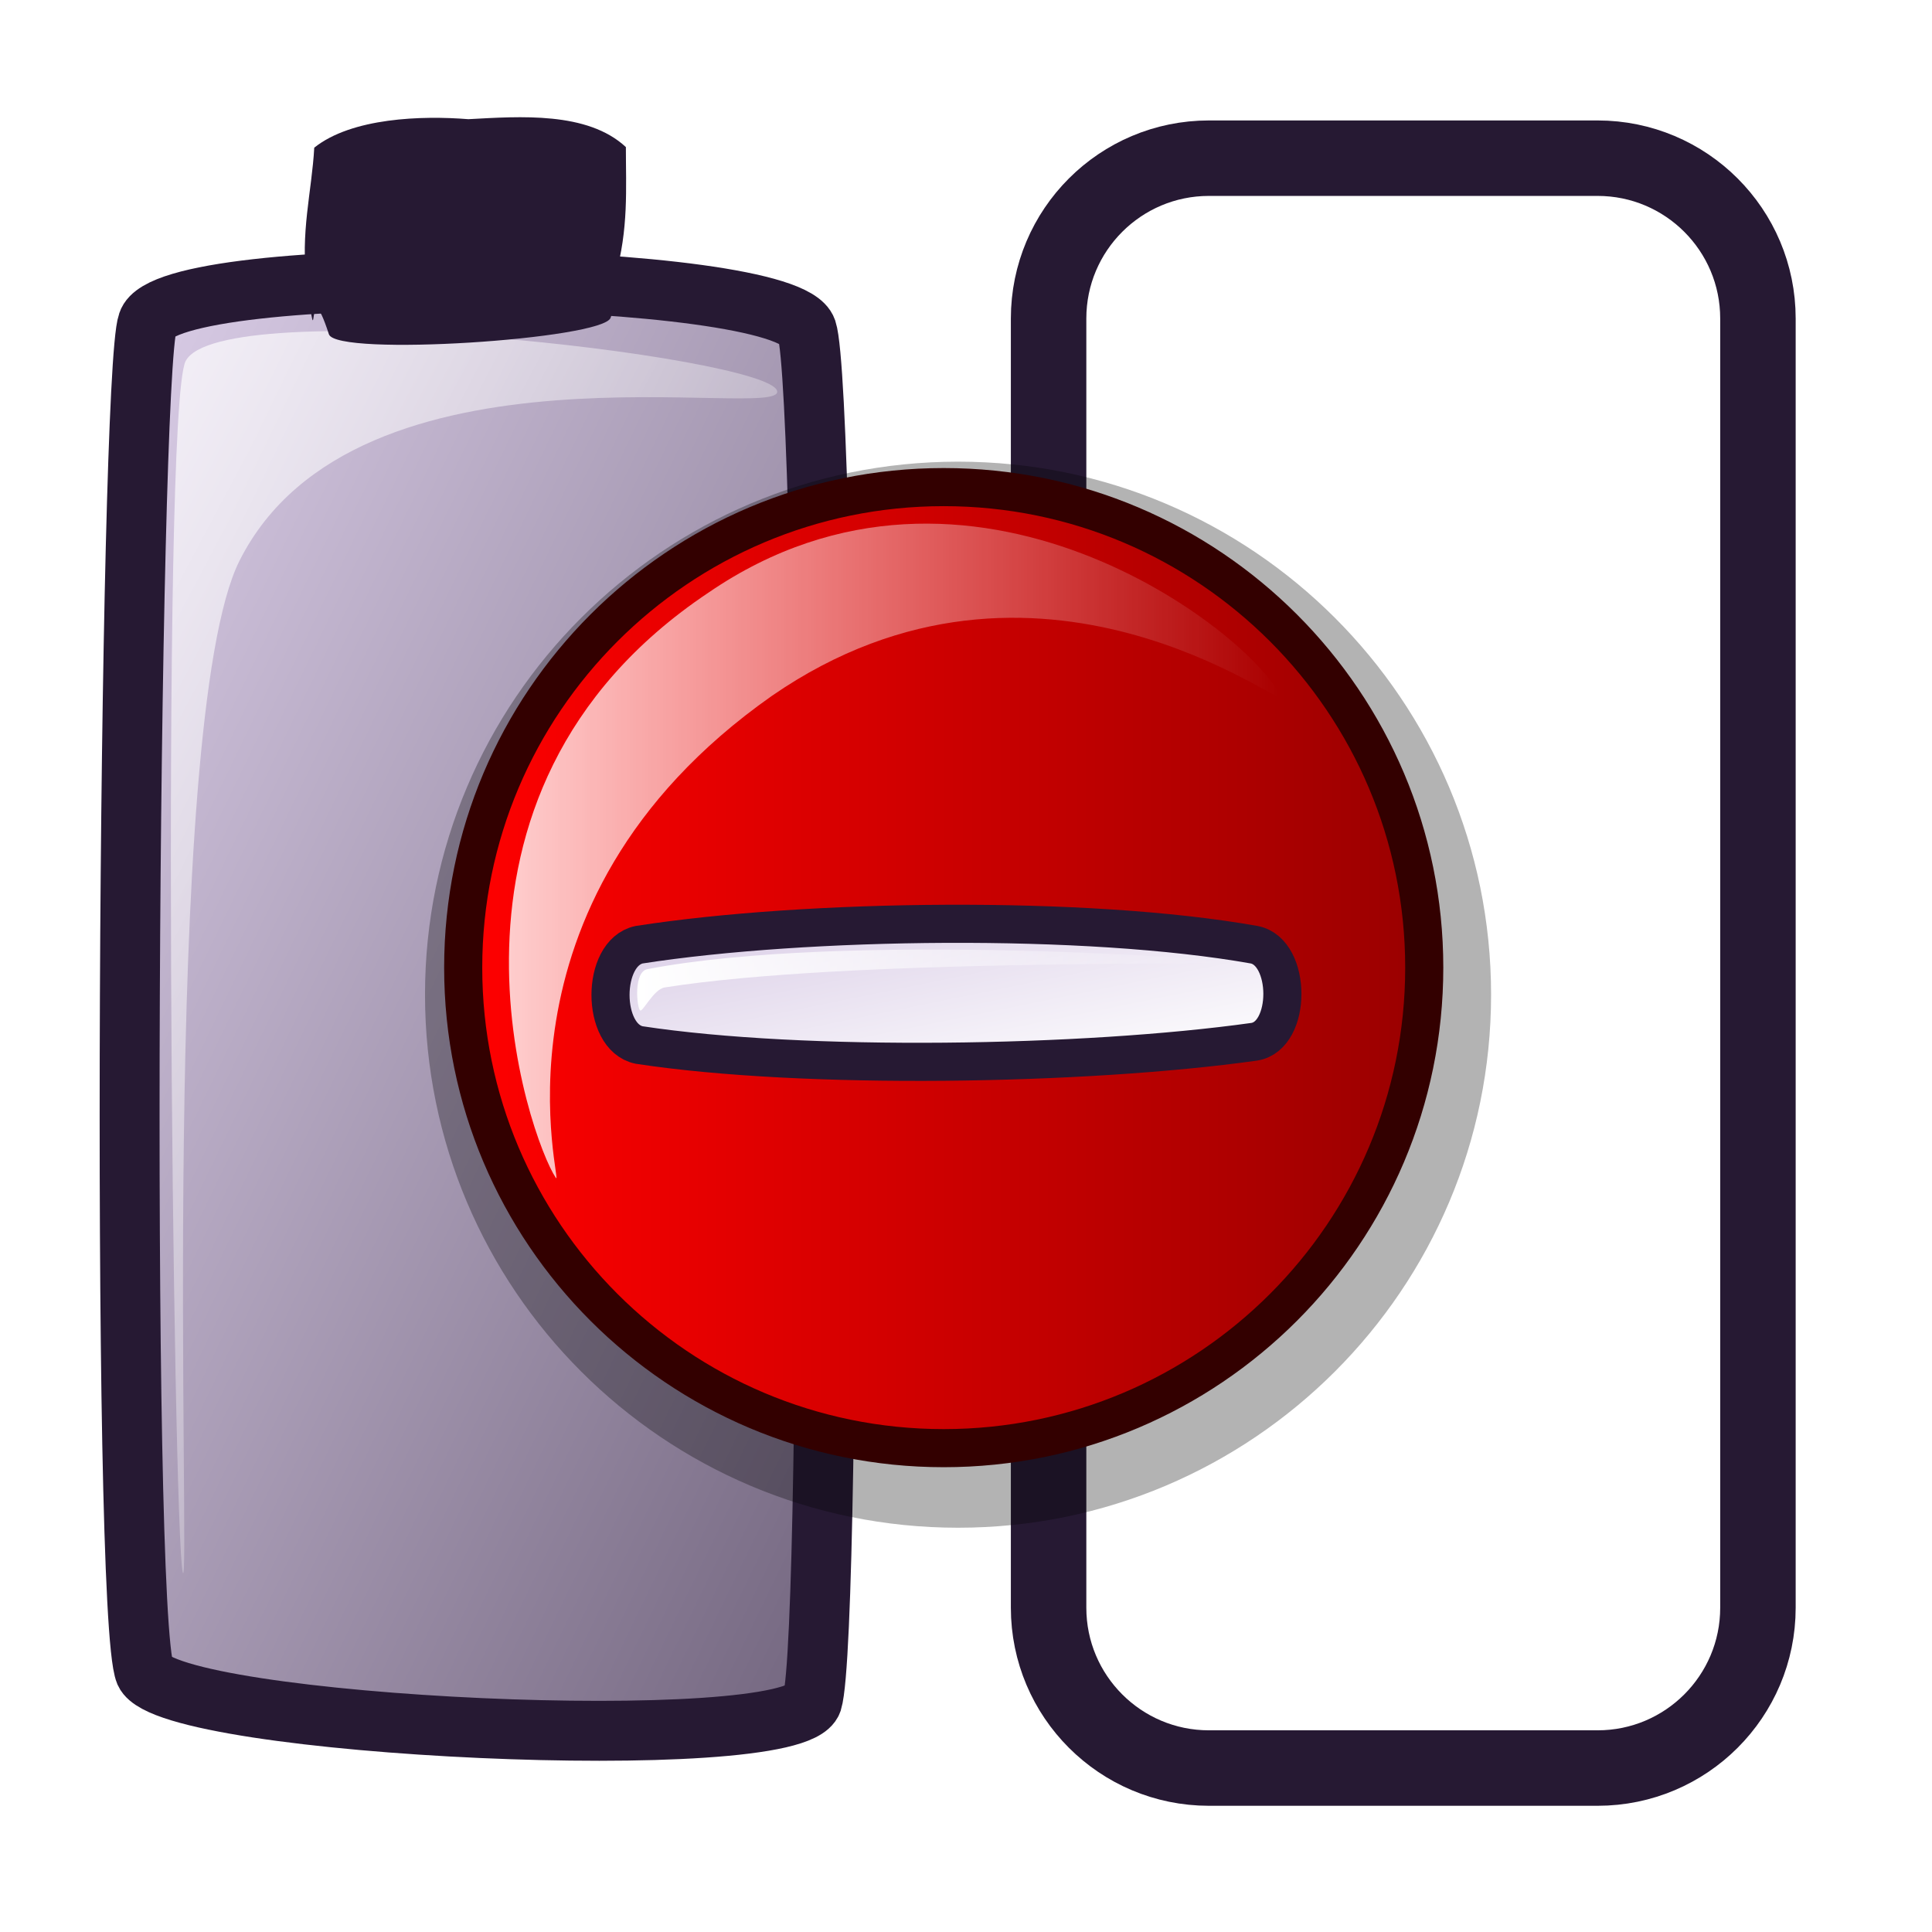
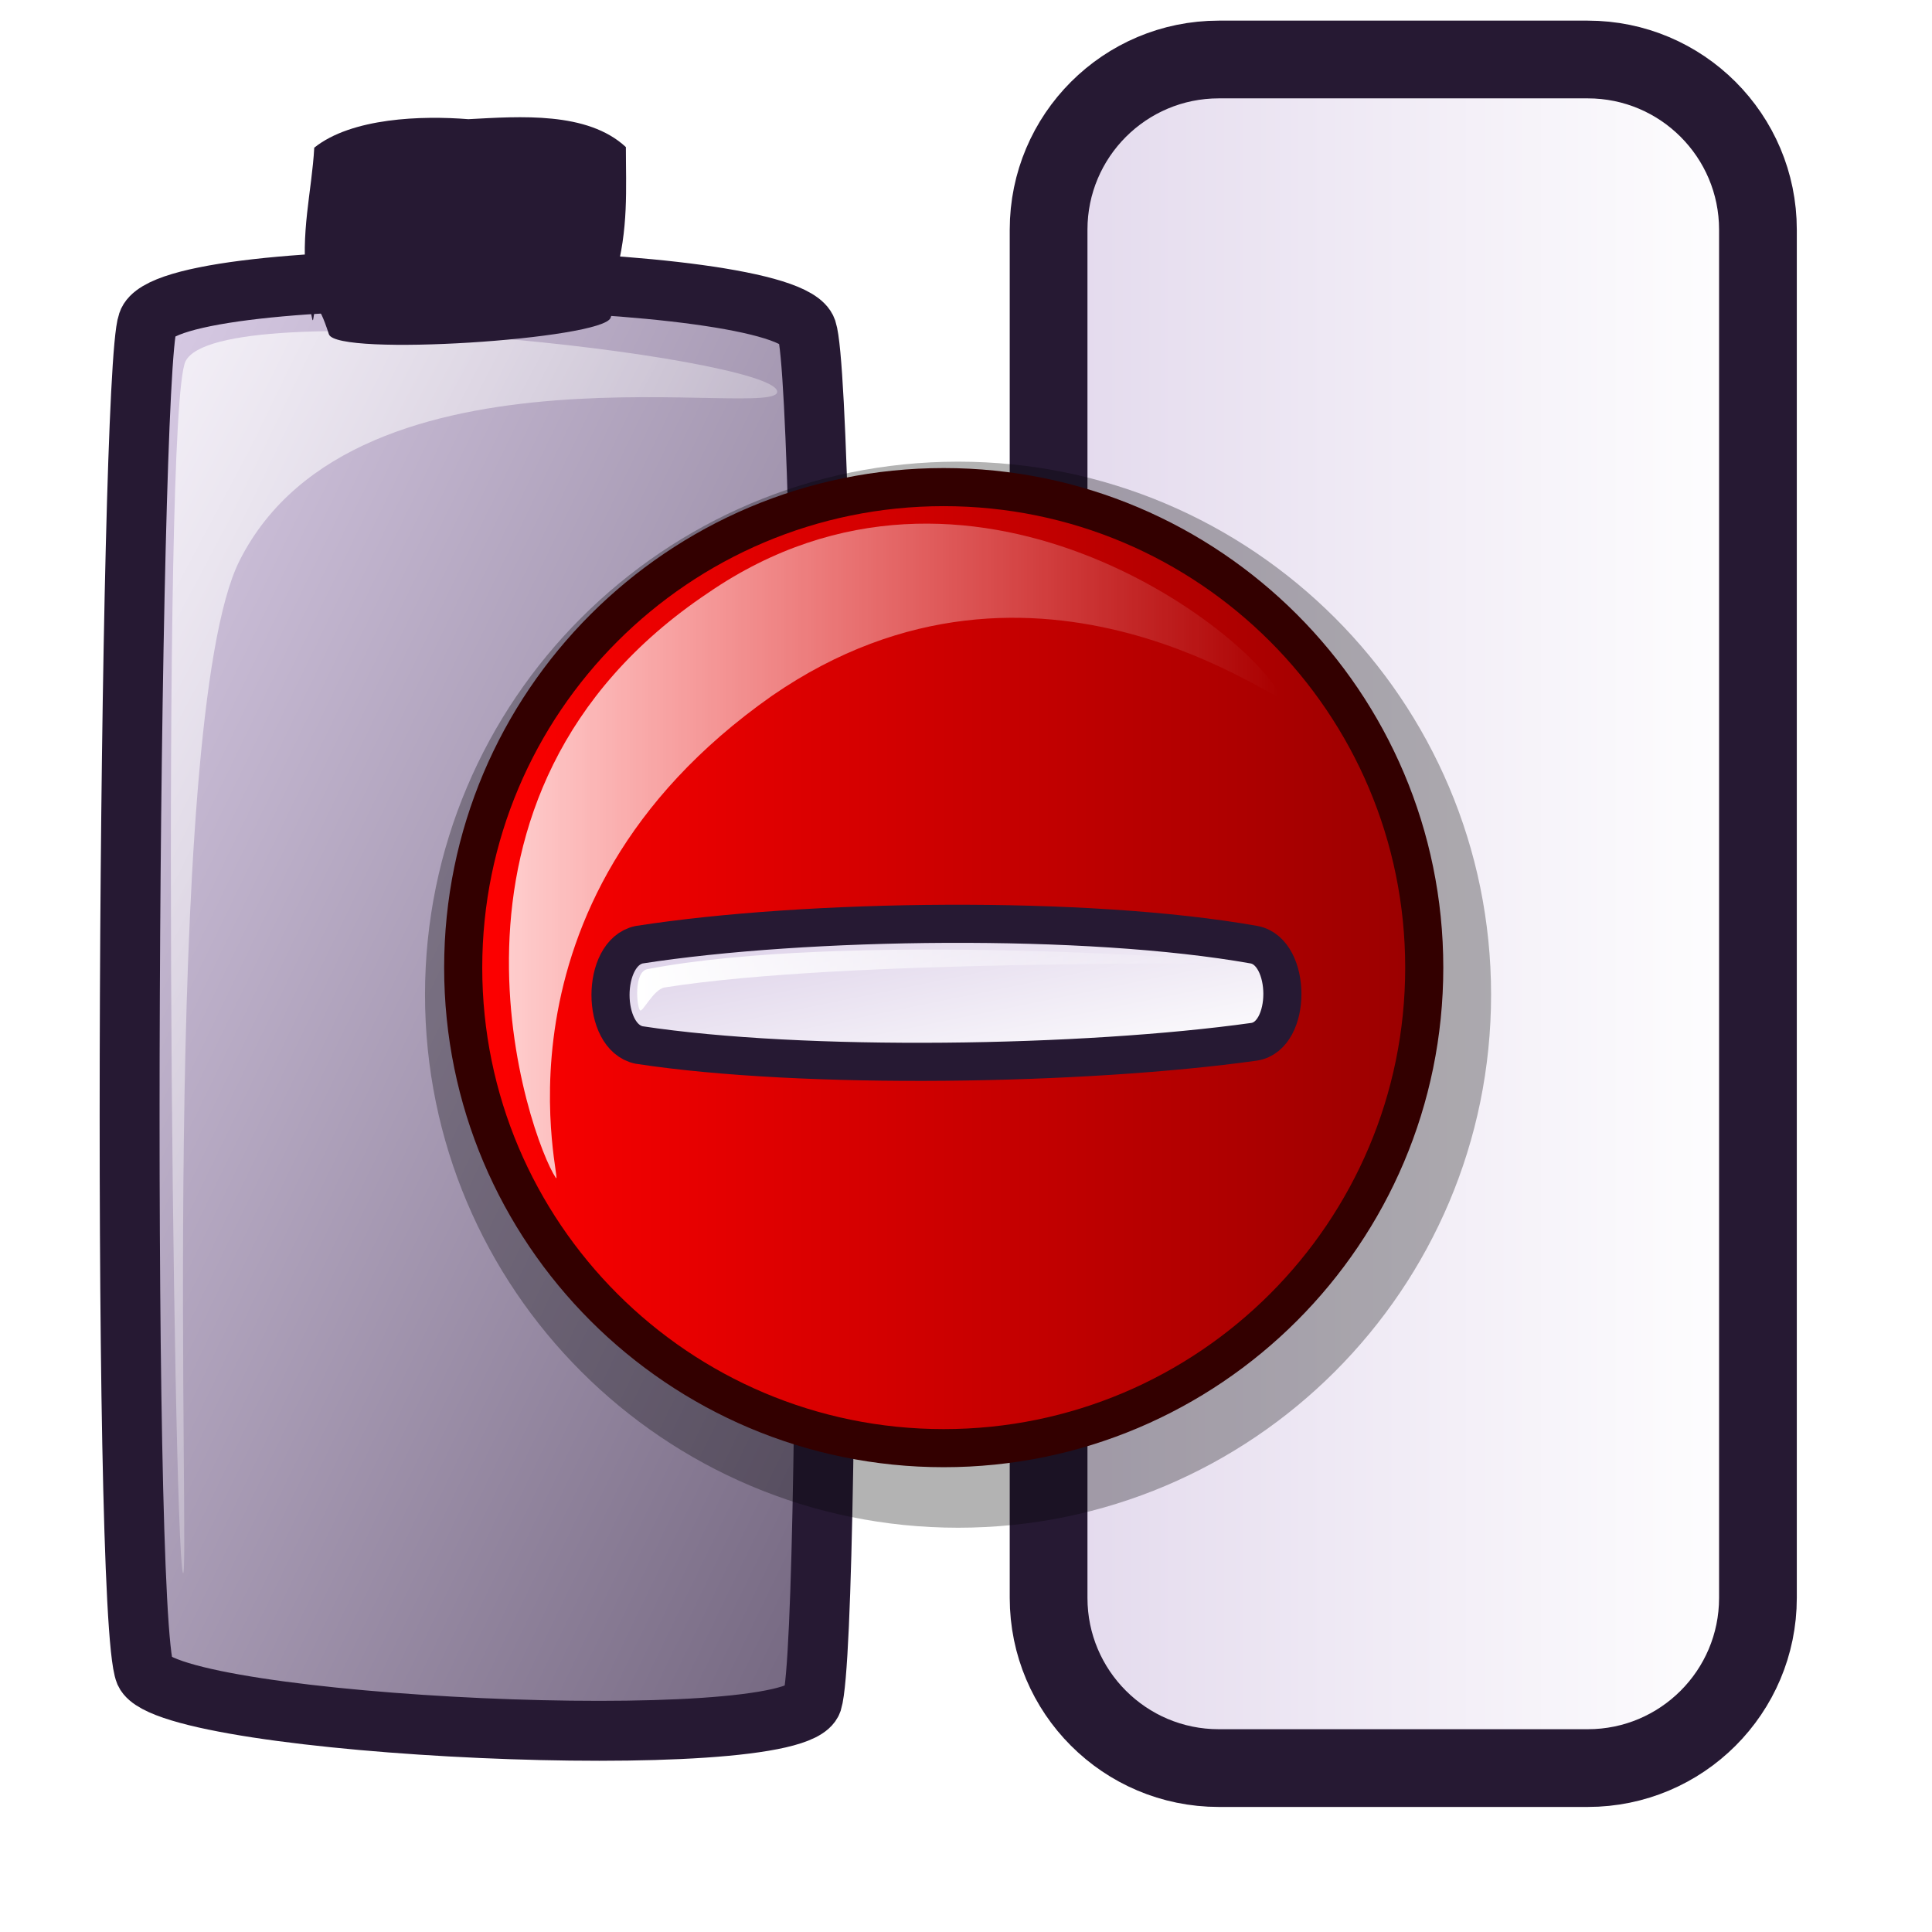
<svg xmlns="http://www.w3.org/2000/svg" xmlns:xlink="http://www.w3.org/1999/xlink" version="1.0" x="0" y="0" width="48pt" height="48pt" id="svg1">
  <defs id="defs3">
    <linearGradient id="linearGradient635">
      <stop style="stop-color:#d9cce6;stop-opacity:1;" offset="0" id="stop636" />
      <stop style="stop-color:#ffffff;stop-opacity:1;" offset="1" id="stop637" />
    </linearGradient>
    <linearGradient id="linearGradient632">
      <stop style="stop-color:#ff0000;stop-opacity:1;" offset="0" id="stop633" />
      <stop style="stop-color:#9a0000;stop-opacity:1;" offset="1" id="stop634" />
    </linearGradient>
    <linearGradient id="linearGradient595">
      <stop style="stop-color:#7f7f7f;stop-opacity:1;" offset="0" id="stop596" />
      <stop style="stop-color:#e6e6e6;stop-opacity:1;" offset="1" id="stop597" />
    </linearGradient>
    <linearGradient id="linearGradient590">
      <stop style="stop-color:#ffffff;stop-opacity:1;" offset="0" id="stop591" />
      <stop style="stop-color:#ffffff;stop-opacity:0;" offset="1" id="stop592" />
    </linearGradient>
    <linearGradient id="linearGradient584">
      <stop style="stop-color:#d9cce6;stop-opacity:1;" offset="0" id="stop585" />
      <stop style="stop-color:#73667f;stop-opacity:1;" offset="1" id="stop586" />
    </linearGradient>
    <linearGradient x1="0.012" y1="0.016" x2="0.988" y2="1" id="linearGradient587" xlink:href="#linearGradient584" />
    <linearGradient x1="0.012" y1="0" x2="0.842" y2="0.906" id="linearGradient589" xlink:href="#linearGradient590" />
    <linearGradient id="linearGradient594" xlink:href="#linearGradient632" x1="0" y1="0" x2="1" y2="0" />
    <linearGradient x1="0" y1="0.023" x2="0.952" y2="0.977" id="linearGradient599" xlink:href="#linearGradient635" />
    <linearGradient id="linearGradient601" xlink:href="#linearGradient590" />
    <linearGradient xlink:href="#linearGradient590" id="linearGradient602" x1="0" y1="-0" x2="1" y2="-0" />
    <radialGradient xlink:href="#linearGradient590" id="radialGradient603" cx="0.475" cy="0.481" r="1.893" fx="0.475" fy="0.481" />
-     <linearGradient xlink:href="#linearGradient590" id="linearGradient609" x1="0.206" y1="0.273" x2="1.698" y2="3.664" />
+     <linearGradient xlink:href="#linearGradient635" id="linearGradient609" x1="0" y1="0" x2="1" y2="0" />
  </defs>
  <path d="M 4.802 55.406 C 5.637 57.215 26.269 58.18 26.905 56.363 C 27.612 54.078 27.414 12.983 26.726 10.931 C 26.051 8.939 5.551 8.615 4.892 10.692 C 4.262 12.439 3.98 53.431 4.802 55.406 z " style="font-size:12;fill:url(#linearGradient587);fill-rule:evenodd;stroke:#261933;stroke-width:1.985;" id="path583" />
  <path d="M 6.055 52.088 C 5.732 50.895 5.317 13.691 6.145 11.97 C 7.255 9.719 25.43 11.798 25.742 12.948 C 26.027 14 11.813 10.863 7.934 18.575 C 5.251 23.91 6.328 53.097 6.055 52.088 z " style="font-size:12;opacity:0.7;fill:url(#linearGradient589);fill-rule:evenodd;stroke:none;stroke-width:0.11pt;" id="path588" />
  <path d="M 15.514 3.948 C 17.229 3.856 19.459 3.688 20.733 4.872 C 20.733 6.24 20.828 7.587 20.377 9.173 C 19.579 11.98 20.988 8.252 20.228 10.525 C 19.989 11.239 11.139 11.824 10.895 11.072 C 10.14 8.749 10.562 12.302 10.166 9.405 C 9.938 7.733 10.331 6.336 10.41 4.892 C 11.65 3.899 13.981 3.824 15.514 3.948 z " style="font-size:12;fill:#261933;fill-rule:evenodd;stroke-width:1.287pt;fill-opacity:1;" id="path603" />
-   <rect style="font-size:12;fill:none;fill-opacity:0.75;fill-rule:evenodd;stroke:#261933;stroke-width:2.5;stroke-opacity:1;stroke-dasharray:none;" id="rect602" width="23.498" height="53.329" x="34.736" y="5.24" ry="5.312" />
+   <rect style="font-size:12;fill:url(#linearGradient609);fill-opacity:0.75;fill-rule:evenodd;stroke:#261933;stroke-width:2.575;" id="rect602" width="23.498" height="56.599" x="34.736" y="1.971" ry="5.638" />
  <path style="font-size:12;opacity:0.3;fill-rule:evenodd;stroke-width:2.074;" d="M 49.394 32.95 C 49.394 42.697 41.484 50.608 31.737 50.608 C 21.99 50.608 14.079 42.697 14.079 32.95 C 14.079 23.203 21.99 15.293 31.737 15.293 C 41.484 15.293 49.394 23.203 49.394 32.95 z " id="path952" />
  <path style="font-size:12;fill-rule:evenodd;stroke:#330000;stroke-width:1.262;fill:url(#linearGradient594);" d="M 47.18 32.054 C 47.18 40.841 40.049 47.972 31.262 47.972 C 22.476 47.972 15.344 40.841 15.344 32.054 C 15.344 23.267 22.476 16.136 31.262 16.136 C 40.049 16.136 47.18 23.267 47.18 32.054 z " id="path951" />
  <path style="fill:url(#linearGradient601);fill-rule:evenodd;stroke:none;stroke-opacity:1;stroke-width:1pt;stroke-linejoin:miter;stroke-linecap:butt;fill-opacity:1;opacity:0.8;" d="M 18.407 39.008 C 17.588 37.801 13.428 26.335 23.476 19.627 C 32.132 13.699 41.442 20.956 42.409 23.056 C 42.656 23.63 34.402 16.948 25.563 23.056 C 15.729 29.969 18.731 39.541 18.407 39.008 z " id="path918" />
  <path style="font-size:12;fill:url(#linearGradient599);fill-rule:evenodd;stroke:#261933;stroke-width:1.262;" d="M 21.172 31.295 C 26.699 30.435 35.992 30.308 41.546 31.295 C 42.787 31.533 42.798 34.317 41.546 34.51 C 35.91 35.299 26.617 35.448 21.172 34.617 C 19.908 34.358 19.908 31.561 21.172 31.295 z " id="path657" />
  <path style="fill:url(#linearGradient602);fill-rule:evenodd;stroke:none;stroke-opacity:1;stroke-width:1pt;stroke-linejoin:miter;stroke-linecap:butt;fill-opacity:1;" d="M 21.201 33.468 C 21.093 33.354 20.985 32.188 21.448 32.104 C 27.948 30.855 40.532 31.774 40.63 31.877 C 40.724 31.976 28.037 31.757 22.024 32.71 C 21.647 32.765 21.285 33.556 21.201 33.468 z " id="path658" />
</svg>
